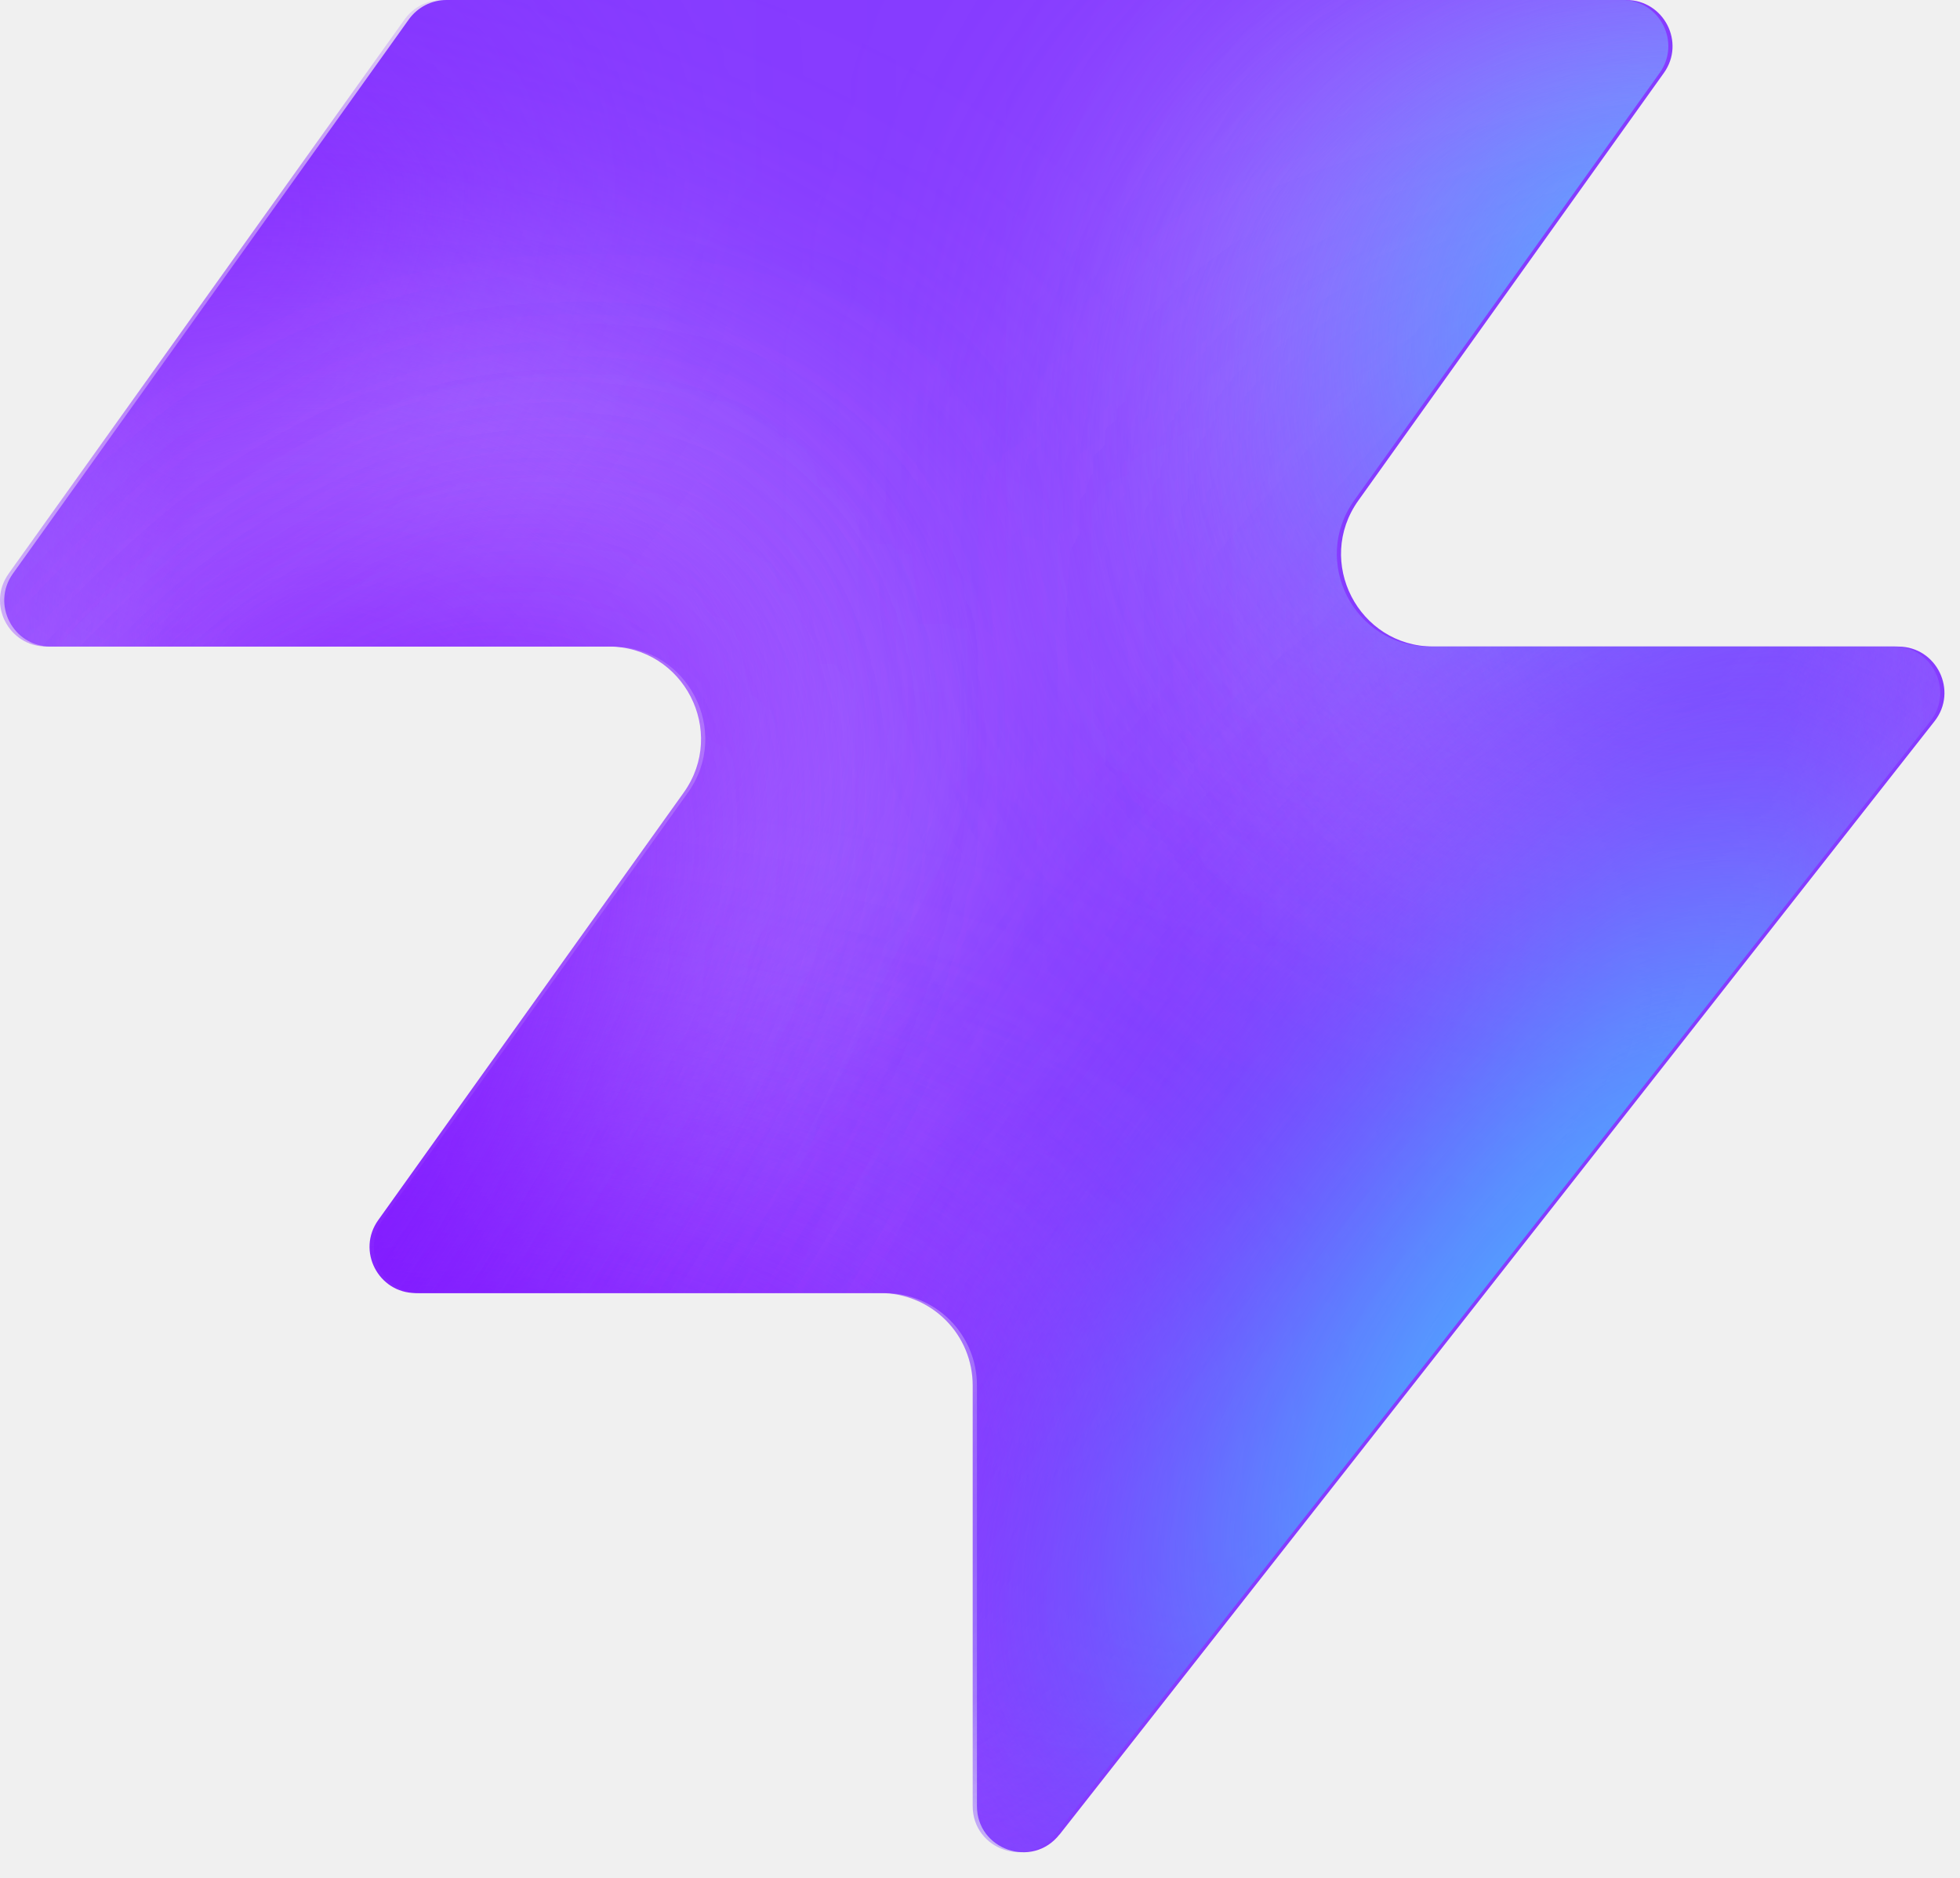
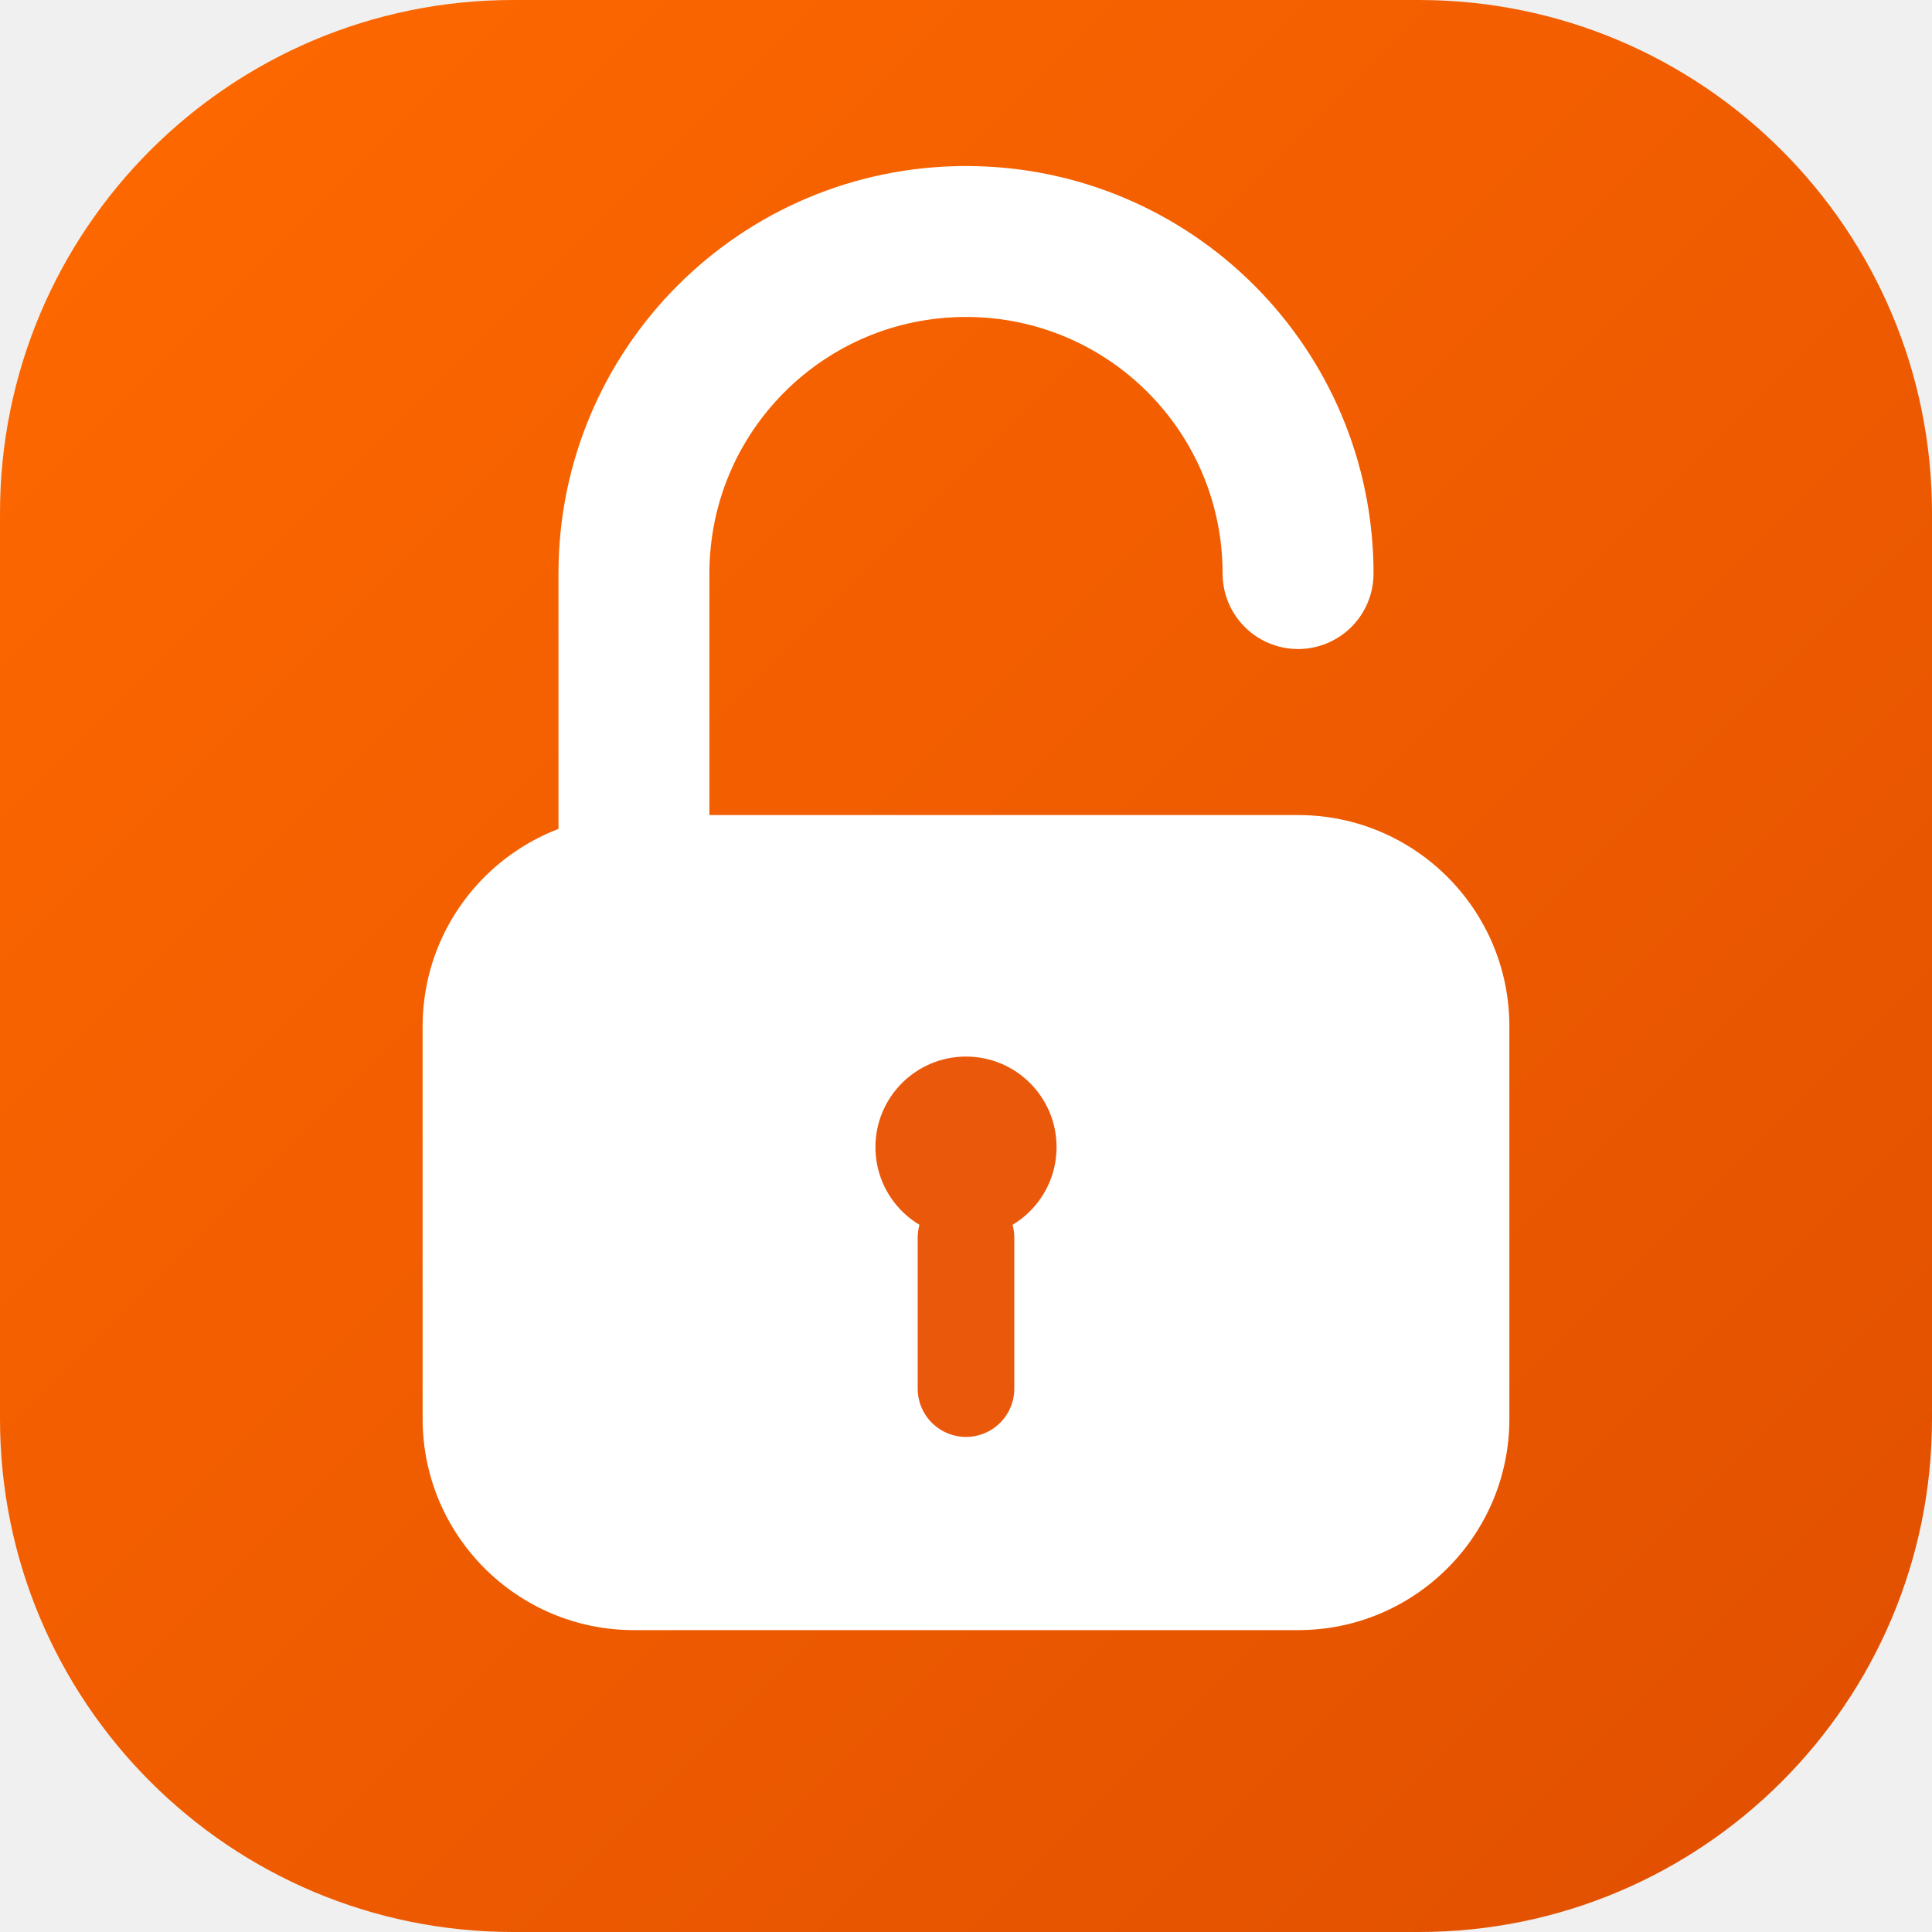
- <svg xmlns="http://www.w3.org/2000/svg" width="48" height="46" fill="none" viewBox="0 0 48 46">
-   <path fill="#863bff" d="M25.946 44.938c-.664.845-2.021.375-2.021-.698V33.937a2.26 2.26 0 0 0-2.262-2.262H10.287c-.92 0-1.456-1.04-.92-1.788l7.48-10.471c1.07-1.497 0-3.578-1.842-3.578H1.237c-.92 0-1.456-1.04-.92-1.788L10.013.474c.214-.297.556-.474.92-.474h28.894c.92 0 1.456 1.04.92 1.788l-7.48 10.471c-1.07 1.498 0 3.579 1.842 3.579h11.377c.943 0 1.473 1.088.89 1.83L25.947 44.94z" style="fill:#863bff;fill:color(display-p3 .525 .23 1);fill-opacity:1" />
-   <mask id="a" width="48" height="46" x="0" y="0" maskUnits="userSpaceOnUse" style="mask-type:alpha">
-     <path fill="#000" d="M25.842 44.938c-.664.844-2.021.375-2.021-.698V33.937a2.26 2.26 0 0 0-2.262-2.262H10.183c-.92 0-1.456-1.04-.92-1.788l7.48-10.471c1.07-1.498 0-3.579-1.842-3.579H1.133c-.92 0-1.456-1.04-.92-1.787L9.91.473c.214-.297.556-.474.92-.474h28.894c.92 0 1.456 1.04.92 1.788l-7.48 10.471c-1.07 1.498 0 3.578 1.842 3.578h11.377c.943 0 1.473 1.088.89 1.832L25.843 44.94z" style="fill:#000;fill-opacity:1" />
-   </mask>
-   <g mask="url(#a)">
-     <g filter="url(#b)">
-       <ellipse cx="5.508" cy="14.704" fill="#ede6ff" rx="5.508" ry="14.704" style="fill:#ede6ff;fill:color(display-p3 .927 .903 1);fill-opacity:1" transform="matrix(.00324 1 1 -.00324 -4.47 31.516)" />
-     </g>
-     <g filter="url(#c)">
-       <ellipse cx="10.399" cy="29.851" fill="#ede6ff" rx="10.399" ry="29.851" style="fill:#ede6ff;fill:color(display-p3 .927 .903 1);fill-opacity:1" transform="matrix(.00324 1 1 -.00324 -39.328 7.883)" />
-     </g>
-     <g filter="url(#d)">
-       <ellipse cx="5.508" cy="30.487" fill="#7e14ff" rx="5.508" ry="30.487" style="fill:#7e14ff;fill:color(display-p3 .492 .077 1);fill-opacity:1" transform="rotate(89.814 -25.913 -14.639)scale(1 -1)" />
-     </g>
-     <g filter="url(#e)">
-       <ellipse cx="5.508" cy="30.599" fill="#7e14ff" rx="5.508" ry="30.599" style="fill:#7e14ff;fill:color(display-p3 .492 .077 1);fill-opacity:1" transform="rotate(89.814 -32.644 -3.334)scale(1 -1)" />
-     </g>
-     <g filter="url(#f)">
-       <ellipse cx="5.508" cy="30.599" fill="#7e14ff" rx="5.508" ry="30.599" style="fill:#7e14ff;fill:color(display-p3 .492 .077 1);fill-opacity:1" transform="matrix(.00324 1 1 -.00324 -34.34 30.47)" />
-     </g>
-     <g filter="url(#g)">
-       <ellipse cx="14.072" cy="22.078" fill="#ede6ff" rx="14.072" ry="22.078" style="fill:#ede6ff;fill:color(display-p3 .927 .903 1);fill-opacity:1" transform="rotate(93.35 24.506 48.493)scale(-1 1)" />
-     </g>
-     <g filter="url(#h)">
-       <ellipse cx="3.47" cy="21.501" fill="#7e14ff" rx="3.47" ry="21.501" style="fill:#7e14ff;fill:color(display-p3 .492 .077 1);fill-opacity:1" transform="rotate(89.009 28.708 47.59)scale(-1 1)" />
-     </g>
-     <g filter="url(#i)">
-       <ellipse cx="3.47" cy="21.501" fill="#7e14ff" rx="3.47" ry="21.501" style="fill:#7e14ff;fill:color(display-p3 .492 .077 1);fill-opacity:1" transform="rotate(89.009 28.708 47.59)scale(-1 1)" />
-     </g>
-     <g filter="url(#j)">
-       <ellipse cx=".387" cy="8.972" fill="#7e14ff" rx="4.407" ry="29.108" style="fill:#7e14ff;fill:color(display-p3 .492 .077 1);fill-opacity:1" transform="rotate(39.51 .387 8.972)" />
-     </g>
-     <g filter="url(#k)">
-       <ellipse cx="47.523" cy="-6.092" fill="#7e14ff" rx="4.407" ry="29.108" style="fill:#7e14ff;fill:color(display-p3 .492 .077 1);fill-opacity:1" transform="rotate(37.892 47.523 -6.092)" />
-     </g>
-     <g filter="url(#l)">
-       <ellipse cx="41.412" cy="6.333" fill="#47bfff" rx="5.971" ry="9.665" style="fill:#47bfff;fill:color(display-p3 .28 .748 1);fill-opacity:1" transform="rotate(37.892 41.412 6.333)" />
-     </g>
-     <g filter="url(#m)">
-       <ellipse cx="-1.879" cy="38.332" fill="#7e14ff" rx="4.407" ry="29.108" style="fill:#7e14ff;fill:color(display-p3 .492 .077 1);fill-opacity:1" transform="rotate(37.892 -1.88 38.332)" />
-     </g>
-     <g filter="url(#n)">
-       <ellipse cx="-1.879" cy="38.332" fill="#7e14ff" rx="4.407" ry="29.108" style="fill:#7e14ff;fill:color(display-p3 .492 .077 1);fill-opacity:1" transform="rotate(37.892 -1.88 38.332)" />
-     </g>
-     <g filter="url(#o)">
-       <ellipse cx="35.651" cy="29.907" fill="#7e14ff" rx="4.407" ry="29.108" style="fill:#7e14ff;fill:color(display-p3 .492 .077 1);fill-opacity:1" transform="rotate(37.892 35.651 29.907)" />
-     </g>
-     <g filter="url(#p)">
-       <ellipse cx="38.418" cy="32.4" fill="#47bfff" rx="5.971" ry="15.297" style="fill:#47bfff;fill:color(display-p3 .28 .748 1);fill-opacity:1" transform="rotate(37.892 38.418 32.4)" />
-     </g>
-   </g>
+ <svg xmlns="http://www.w3.org/2000/svg" viewBox="0 0 32 32" fill="none">
  <defs>
-     <filter id="b" width="60.045" height="41.654" x="-19.77" y="16.149" color-interpolation-filters="sRGB" filterUnits="userSpaceOnUse">
-       <feFlood flood-opacity="0" result="BackgroundImageFix" />
-       <feBlend in="SourceGraphic" in2="BackgroundImageFix" result="shape" />
-       <feGaussianBlur result="effect1_foregroundBlur_2002_17158" stdDeviation="7.659" />
-     </filter>
-     <filter id="c" width="90.34" height="51.437" x="-54.613" y="-7.533" color-interpolation-filters="sRGB" filterUnits="userSpaceOnUse">
-       <feFlood flood-opacity="0" result="BackgroundImageFix" />
-       <feBlend in="SourceGraphic" in2="BackgroundImageFix" result="shape" />
-       <feGaussianBlur result="effect1_foregroundBlur_2002_17158" stdDeviation="7.659" />
-     </filter>
-     <filter id="d" width="79.355" height="29.4" x="-49.64" y="2.03" color-interpolation-filters="sRGB" filterUnits="userSpaceOnUse">
-       <feFlood flood-opacity="0" result="BackgroundImageFix" />
-       <feBlend in="SourceGraphic" in2="BackgroundImageFix" result="shape" />
-       <feGaussianBlur result="effect1_foregroundBlur_2002_17158" stdDeviation="4.596" />
-     </filter>
-     <filter id="e" width="79.579" height="29.4" x="-45.045" y="20.029" color-interpolation-filters="sRGB" filterUnits="userSpaceOnUse">
-       <feFlood flood-opacity="0" result="BackgroundImageFix" />
-       <feBlend in="SourceGraphic" in2="BackgroundImageFix" result="shape" />
-       <feGaussianBlur result="effect1_foregroundBlur_2002_17158" stdDeviation="4.596" />
-     </filter>
-     <filter id="f" width="79.579" height="29.4" x="-43.513" y="21.178" color-interpolation-filters="sRGB" filterUnits="userSpaceOnUse">
-       <feFlood flood-opacity="0" result="BackgroundImageFix" />
-       <feBlend in="SourceGraphic" in2="BackgroundImageFix" result="shape" />
-       <feGaussianBlur result="effect1_foregroundBlur_2002_17158" stdDeviation="4.596" />
-     </filter>
-     <filter id="g" width="74.749" height="58.852" x="15.756" y="-17.901" color-interpolation-filters="sRGB" filterUnits="userSpaceOnUse">
-       <feFlood flood-opacity="0" result="BackgroundImageFix" />
-       <feBlend in="SourceGraphic" in2="BackgroundImageFix" result="shape" />
-       <feGaussianBlur result="effect1_foregroundBlur_2002_17158" stdDeviation="7.659" />
-     </filter>
-     <filter id="h" width="61.377" height="25.362" x="23.548" y="2.284" color-interpolation-filters="sRGB" filterUnits="userSpaceOnUse">
-       <feFlood flood-opacity="0" result="BackgroundImageFix" />
-       <feBlend in="SourceGraphic" in2="BackgroundImageFix" result="shape" />
-       <feGaussianBlur result="effect1_foregroundBlur_2002_17158" stdDeviation="4.596" />
-     </filter>
-     <filter id="i" width="61.377" height="25.362" x="23.548" y="2.284" color-interpolation-filters="sRGB" filterUnits="userSpaceOnUse">
-       <feFlood flood-opacity="0" result="BackgroundImageFix" />
-       <feBlend in="SourceGraphic" in2="BackgroundImageFix" result="shape" />
-       <feGaussianBlur result="effect1_foregroundBlur_2002_17158" stdDeviation="4.596" />
-     </filter>
-     <filter id="j" width="56.045" height="63.649" x="-27.636" y="-22.853" color-interpolation-filters="sRGB" filterUnits="userSpaceOnUse">
-       <feFlood flood-opacity="0" result="BackgroundImageFix" />
-       <feBlend in="SourceGraphic" in2="BackgroundImageFix" result="shape" />
-       <feGaussianBlur result="effect1_foregroundBlur_2002_17158" stdDeviation="4.596" />
-     </filter>
-     <filter id="k" width="54.814" height="64.646" x="20.116" y="-38.415" color-interpolation-filters="sRGB" filterUnits="userSpaceOnUse">
-       <feFlood flood-opacity="0" result="BackgroundImageFix" />
-       <feBlend in="SourceGraphic" in2="BackgroundImageFix" result="shape" />
-       <feGaussianBlur result="effect1_foregroundBlur_2002_17158" stdDeviation="4.596" />
-     </filter>
-     <filter id="l" width="33.541" height="35.313" x="24.641" y="-11.323" color-interpolation-filters="sRGB" filterUnits="userSpaceOnUse">
-       <feFlood flood-opacity="0" result="BackgroundImageFix" />
-       <feBlend in="SourceGraphic" in2="BackgroundImageFix" result="shape" />
-       <feGaussianBlur result="effect1_foregroundBlur_2002_17158" stdDeviation="4.596" />
-     </filter>
-     <filter id="m" width="54.814" height="64.646" x="-29.286" y="6.009" color-interpolation-filters="sRGB" filterUnits="userSpaceOnUse">
-       <feFlood flood-opacity="0" result="BackgroundImageFix" />
-       <feBlend in="SourceGraphic" in2="BackgroundImageFix" result="shape" />
-       <feGaussianBlur result="effect1_foregroundBlur_2002_17158" stdDeviation="4.596" />
-     </filter>
-     <filter id="n" width="54.814" height="64.646" x="-29.286" y="6.009" color-interpolation-filters="sRGB" filterUnits="userSpaceOnUse">
-       <feFlood flood-opacity="0" result="BackgroundImageFix" />
-       <feBlend in="SourceGraphic" in2="BackgroundImageFix" result="shape" />
-       <feGaussianBlur result="effect1_foregroundBlur_2002_17158" stdDeviation="4.596" />
-     </filter>
-     <filter id="o" width="54.814" height="64.646" x="8.244" y="-2.416" color-interpolation-filters="sRGB" filterUnits="userSpaceOnUse">
-       <feFlood flood-opacity="0" result="BackgroundImageFix" />
-       <feBlend in="SourceGraphic" in2="BackgroundImageFix" result="shape" />
-       <feGaussianBlur result="effect1_foregroundBlur_2002_17158" stdDeviation="4.596" />
-     </filter>
-     <filter id="p" width="39.409" height="43.623" x="18.713" y="10.588" color-interpolation-filters="sRGB" filterUnits="userSpaceOnUse">
-       <feFlood flood-opacity="0" result="BackgroundImageFix" />
-       <feBlend in="SourceGraphic" in2="BackgroundImageFix" result="shape" />
-       <feGaussianBlur result="effect1_foregroundBlur_2002_17158" stdDeviation="4.596" />
-     </filter>
+     <linearGradient id="openmi-grad" x1="0" y1="0" x2="32" y2="32" gradientUnits="userSpaceOnUse">
+       <stop stop-color="#FF6900" />
+       <stop offset="1" stop-color="#E04F00" />
+     </linearGradient>
  </defs>
+   <rect width="32" height="32" rx="8.5" fill="url(#openmi-grad)" />
+   <path d="M10.5 14V9.5C10.5 6.46 12.96 4 16 4C19.04 4 21.5 6.46 21.5 9.5" stroke="white" stroke-width="2.5" stroke-linecap="round" />
+   <rect x="7" y="13.5" width="18" height="13.5" rx="3.5" fill="white" />
+   <circle cx="16" cy="19" r="1.5" fill="#EA580C" />
+   <path d="M16 20.5V23" stroke="#EA580C" stroke-width="1.6" stroke-linecap="round" />
</svg>
